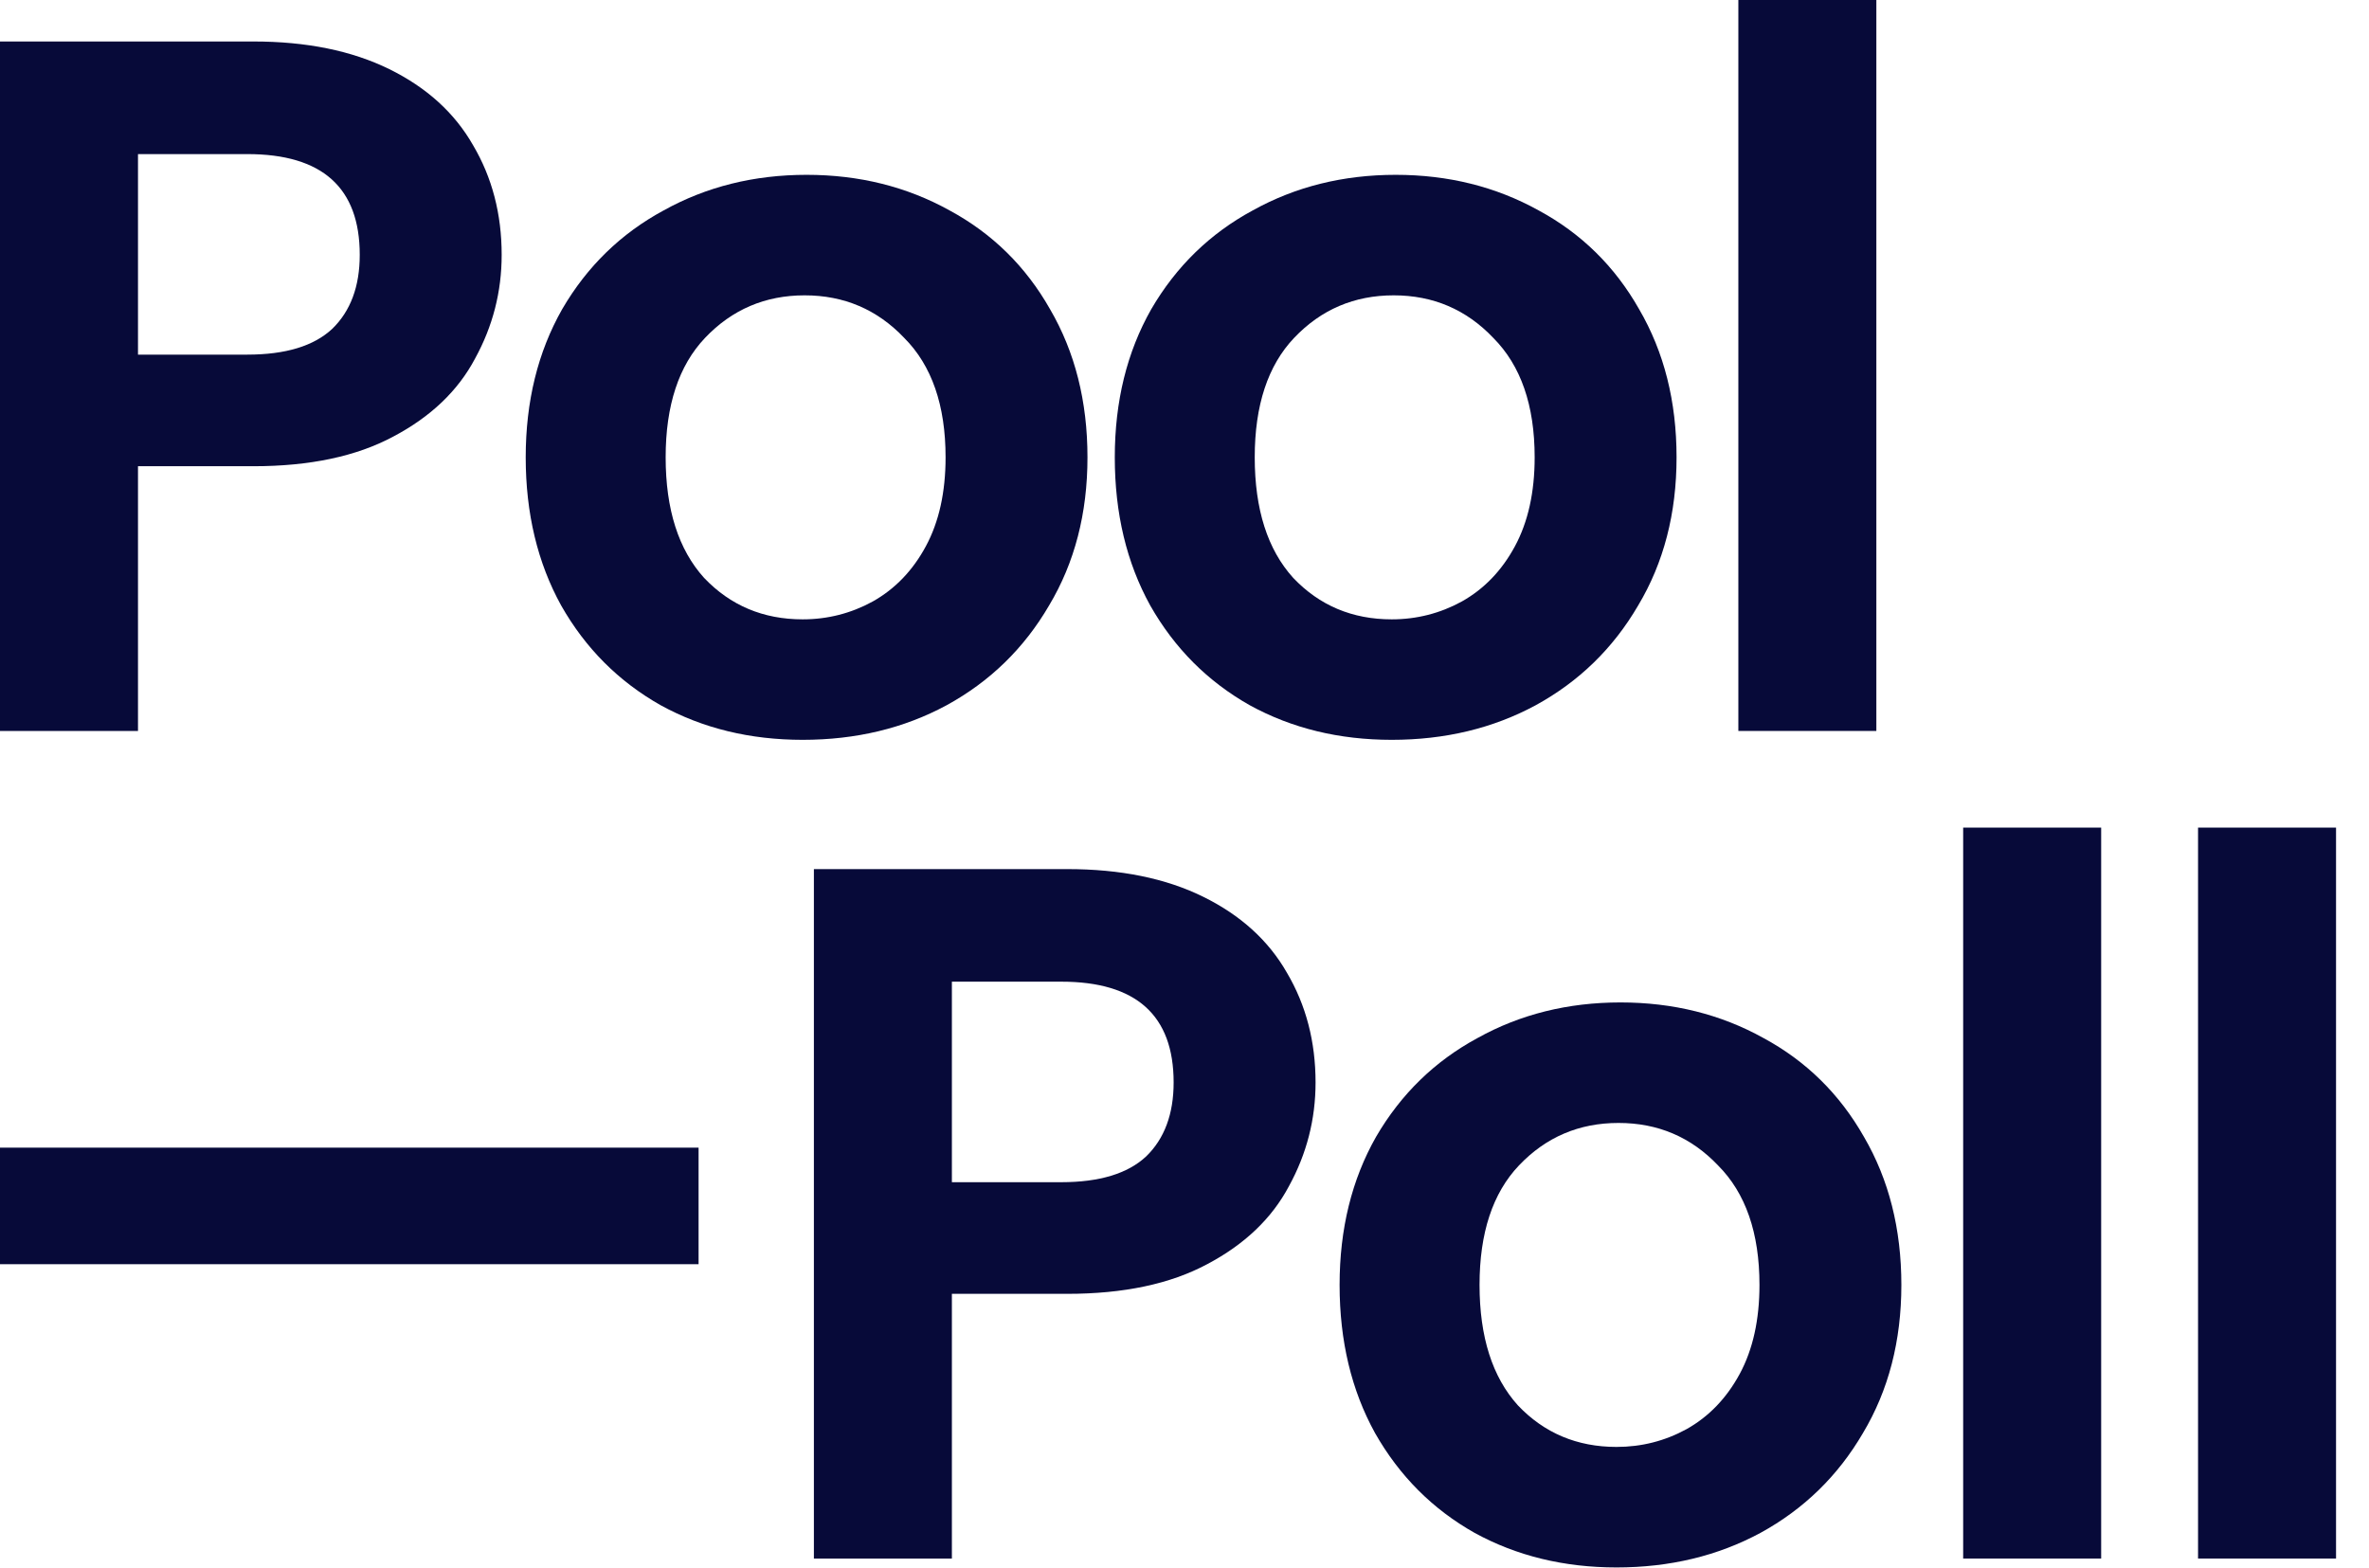
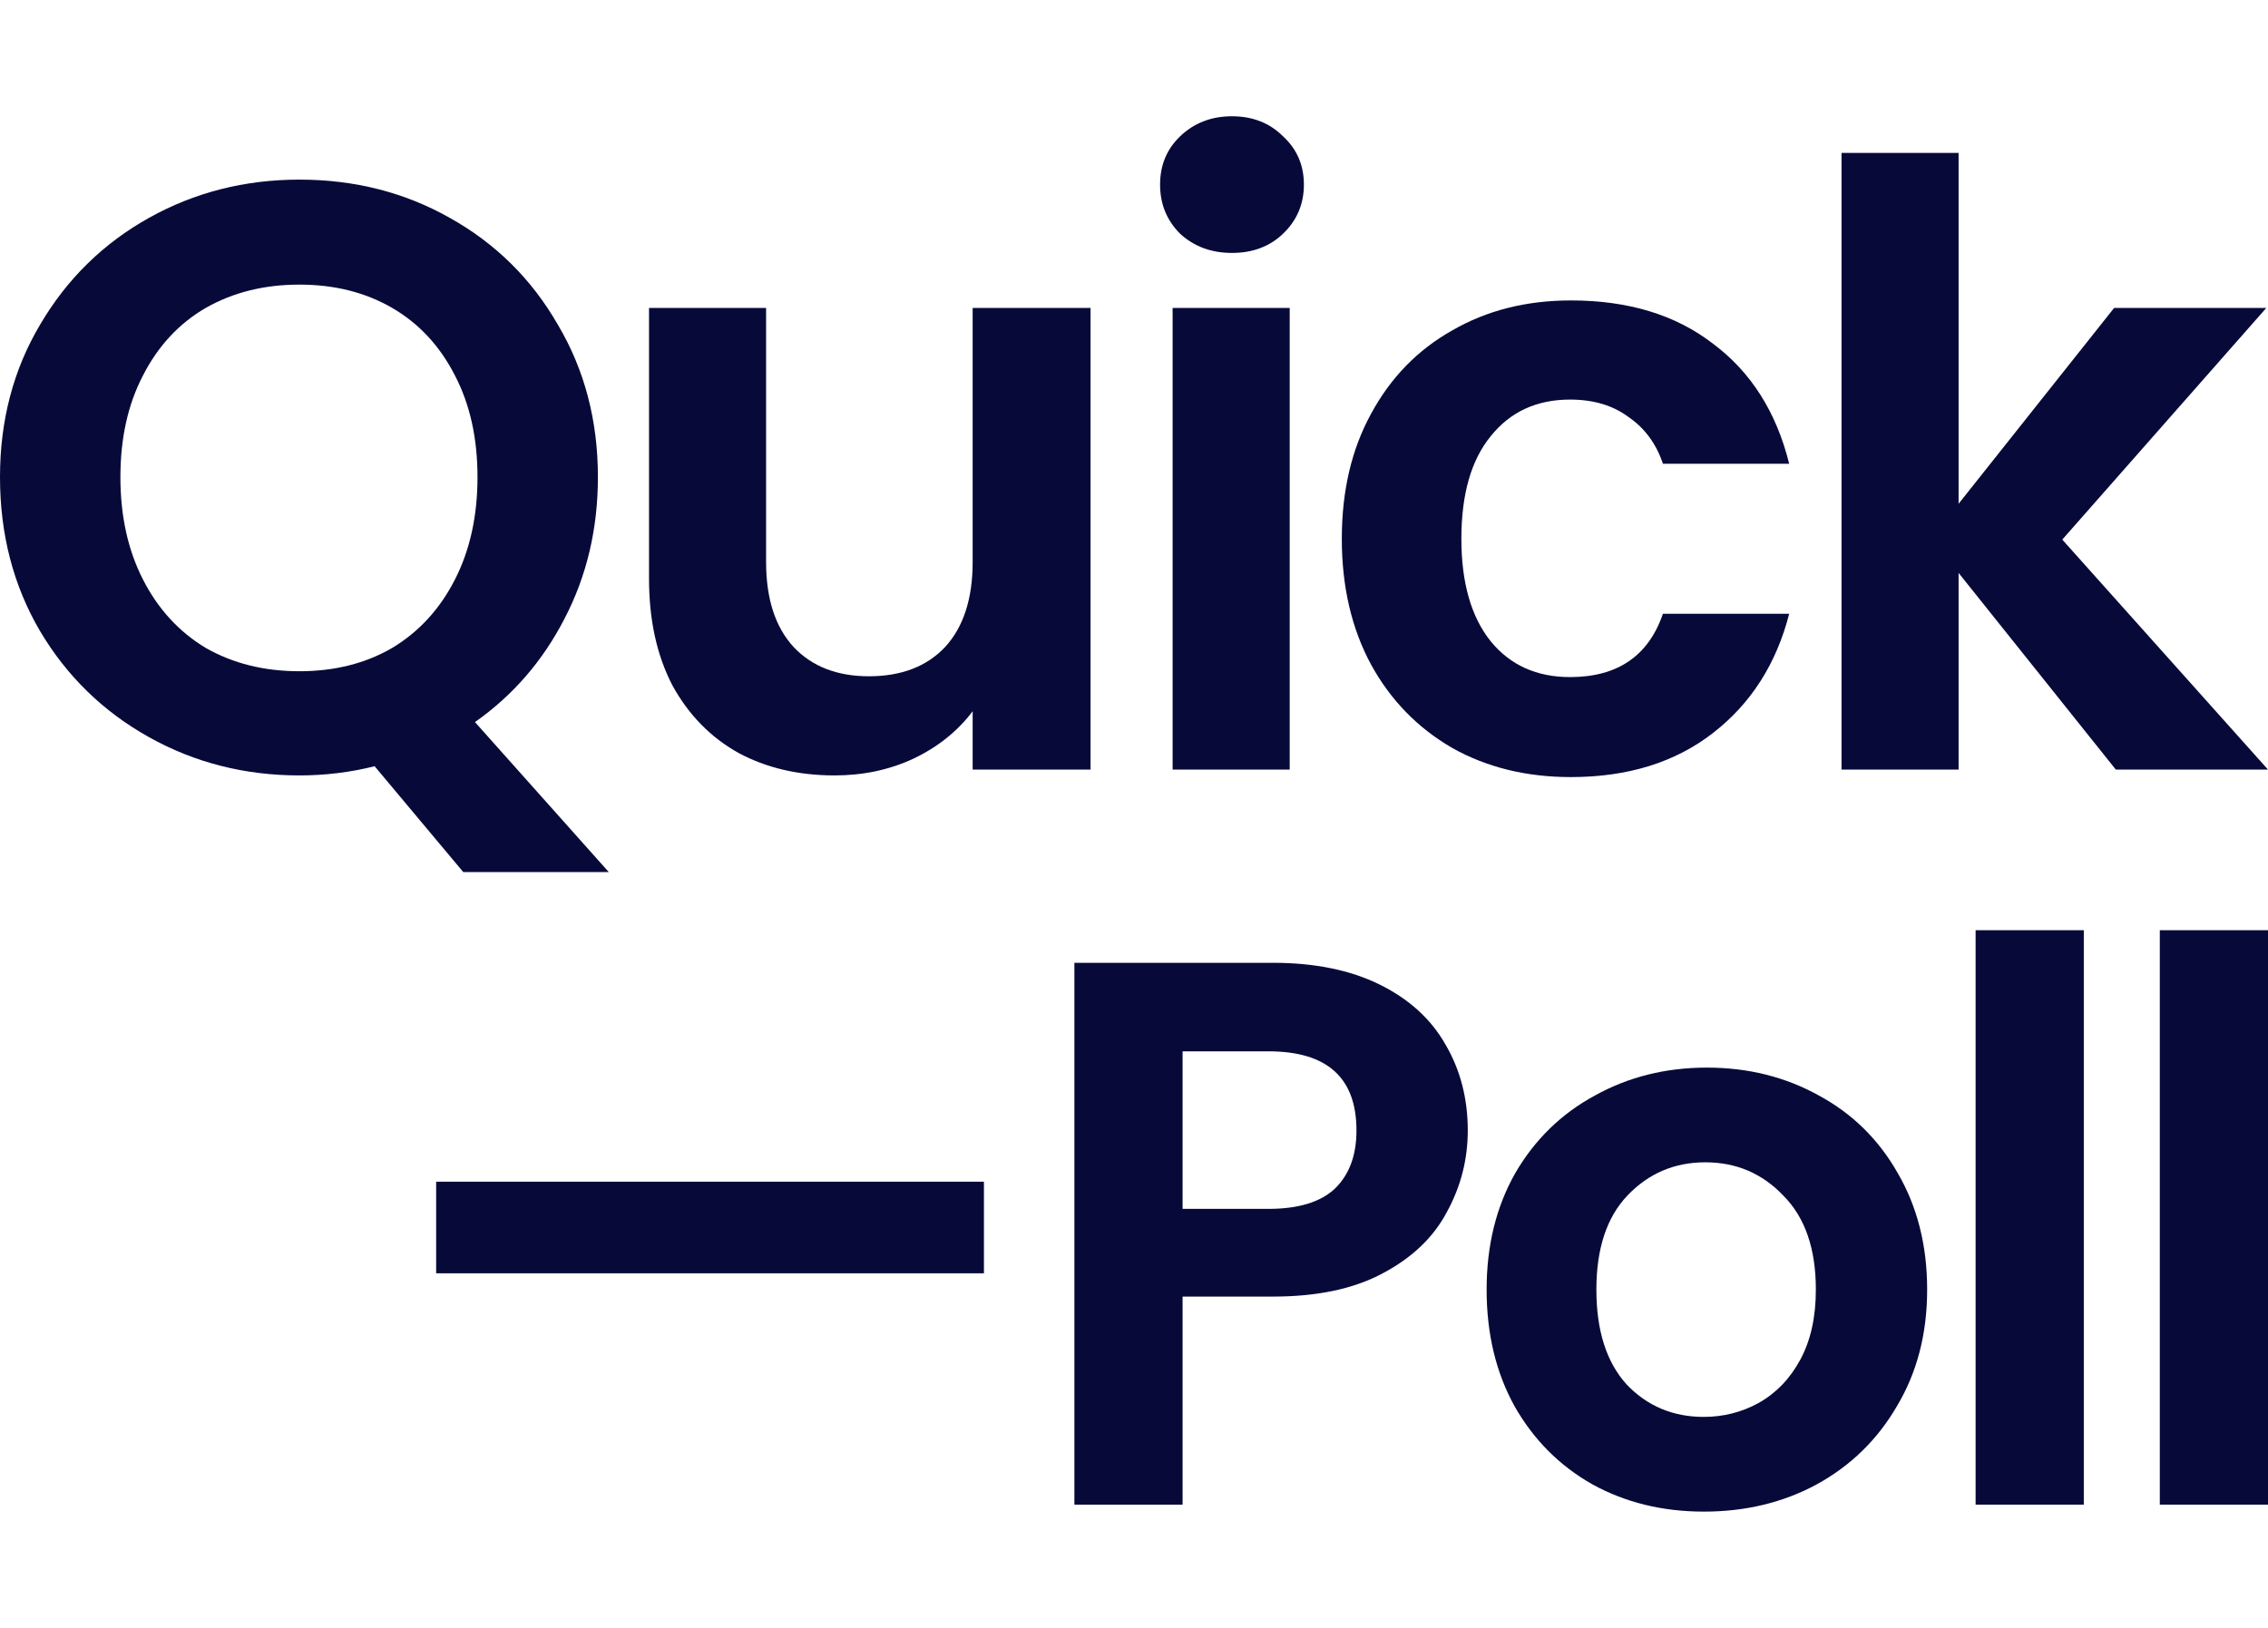
- <svg xmlns="http://www.w3.org/2000/svg" width="68" height="45" viewBox="0 0 68 45" fill="none">
-   <path d="M14.4 7.316C14.4 8.375 14.145 9.368 13.636 10.294C13.146 11.22 12.363 11.967 11.288 12.534C10.232 13.101 8.893 13.385 7.271 13.385H3.961V20.985H2.28882e-05V1.191H7.271C8.798 1.191 10.1 1.456 11.175 1.985C12.25 2.514 13.051 3.242 13.579 4.169C14.126 5.095 14.4 6.144 14.4 7.316ZM7.101 10.181C8.195 10.181 9.006 9.935 9.534 9.443C10.062 8.933 10.326 8.224 10.326 7.316C10.326 5.388 9.251 4.424 7.101 4.424H3.961V10.181H7.101Z" fill="#070A39" />
-   <path d="M23.04 21.24C21.531 21.24 20.173 20.91 18.966 20.248C17.759 19.567 16.806 18.613 16.108 17.384C15.43 16.155 15.09 14.737 15.09 13.13C15.09 11.523 15.439 10.105 16.137 8.876C16.853 7.647 17.825 6.702 19.051 6.04C20.276 5.36 21.644 5.019 23.153 5.019C24.662 5.019 26.029 5.36 27.255 6.04C28.481 6.702 29.443 7.647 30.14 8.876C30.857 10.105 31.215 11.523 31.215 13.13C31.215 14.737 30.848 16.155 30.112 17.384C29.395 18.613 28.415 19.567 27.17 20.248C25.944 20.91 24.567 21.24 23.04 21.24ZM23.04 17.781C23.756 17.781 24.426 17.61 25.048 17.27C25.689 16.911 26.199 16.382 26.576 15.682C26.953 14.983 27.142 14.132 27.142 13.13C27.142 11.636 26.746 10.493 25.953 9.699C25.18 8.886 24.228 8.479 23.096 8.479C21.965 8.479 21.012 8.886 20.239 9.699C19.484 10.493 19.107 11.636 19.107 13.13C19.107 14.623 19.475 15.777 20.21 16.59C20.965 17.384 21.908 17.781 23.04 17.781Z" fill="#070A39" />
-   <path d="M39.949 21.24C38.44 21.24 37.082 20.91 35.875 20.248C34.668 19.567 33.715 18.613 33.017 17.384C32.338 16.155 31.999 14.737 31.999 13.13C31.999 11.523 32.348 10.105 33.046 8.876C33.762 7.647 34.734 6.702 35.96 6.04C37.185 5.36 38.553 5.019 40.062 5.019C41.571 5.019 42.938 5.36 44.164 6.04C45.39 6.702 46.352 7.647 47.049 8.876C47.766 10.105 48.124 11.523 48.124 13.13C48.124 14.737 47.757 16.155 47.021 17.384C46.304 18.613 45.324 19.567 44.079 20.248C42.853 20.91 41.476 21.24 39.949 21.24ZM39.949 17.781C40.665 17.781 41.335 17.61 41.957 17.27C42.598 16.911 43.108 16.382 43.485 15.682C43.862 14.983 44.051 14.132 44.051 13.13C44.051 11.636 43.654 10.493 42.862 9.699C42.089 8.886 41.137 8.479 40.005 8.479C38.873 8.479 37.921 8.886 37.148 9.699C36.393 10.493 36.016 11.636 36.016 13.13C36.016 14.623 36.384 15.777 37.12 16.59C37.874 17.384 38.817 17.781 39.949 17.781Z" fill="#070A39" />
-   <path d="M53.859 0V20.985H49.898V0H53.859Z" fill="#070A39" />
-   <path d="M20.052 32.948V36.294H2.28882e-05V32.948H20.052Z" fill="#070A39" />
-   <path d="M37.762 31.076C37.762 32.135 37.507 33.127 36.998 34.054C36.507 34.98 35.725 35.727 34.65 36.294C33.593 36.861 32.254 37.145 30.632 37.145H27.323V44.745H23.362V24.951H30.632C32.16 24.951 33.462 25.215 34.536 25.745C35.611 26.274 36.413 27.002 36.941 27.928C37.488 28.855 37.762 29.904 37.762 31.076ZM30.463 33.94C31.557 33.94 32.368 33.694 32.896 33.203C33.424 32.693 33.688 31.983 33.688 31.076C33.688 29.148 32.613 28.183 30.463 28.183H27.323V33.94H30.463Z" fill="#070A39" />
-   <path d="M46.401 45C44.893 45 43.535 44.669 42.328 44.008C41.12 43.327 40.168 42.372 39.47 41.143C38.791 39.914 38.452 38.496 38.452 36.889C38.452 35.283 38.801 33.865 39.499 32.636C40.215 31.407 41.187 30.462 42.413 29.8C43.638 29.119 45.006 28.779 46.514 28.779C48.023 28.779 49.391 29.119 50.617 29.8C51.843 30.462 52.804 31.407 53.502 32.636C54.219 33.865 54.577 35.283 54.577 36.889C54.577 38.496 54.209 39.914 53.474 41.143C52.757 42.372 51.776 43.327 50.532 44.008C49.306 44.669 47.929 45 46.401 45ZM46.401 41.54C47.118 41.54 47.788 41.37 48.41 41.03C49.051 40.671 49.56 40.141 49.938 39.442C50.315 38.742 50.504 37.892 50.504 36.889C50.504 35.396 50.107 34.252 49.315 33.458C48.542 32.645 47.59 32.239 46.458 32.239C45.326 32.239 44.374 32.645 43.601 33.458C42.846 34.252 42.469 35.396 42.469 36.889C42.469 38.383 42.837 39.536 43.572 40.349C44.327 41.143 45.27 41.54 46.401 41.54Z" fill="#070A39" />
-   <path d="M60.312 23.76V44.745H56.351V23.76H60.312Z" fill="#070A39" />
-   <path d="M67.054 23.76V44.745H63.093V23.76H67.054Z" fill="#070A39" />
+ <svg xmlns="http://www.w3.org/2000/svg" width="78" height="56" viewBox="0 0 78 56" fill="none">
+   <path d="M33.839 40.651V43.802H15V40.651H33.839Z" fill="#070A39" />
+   <path d="M50.479 38.889C50.479 39.886 50.239 40.821 49.761 41.693C49.3 42.565 48.565 43.268 47.555 43.802C46.563 44.336 45.304 44.603 43.781 44.603H40.671V51.76H36.95V33.121H43.781C45.216 33.121 46.439 33.371 47.449 33.869C48.459 34.368 49.212 35.053 49.708 35.925C50.222 36.797 50.479 37.785 50.479 38.889ZM43.621 41.586C44.649 41.586 45.411 41.355 45.907 40.892C46.403 40.411 46.651 39.744 46.651 38.889C46.651 37.073 45.641 36.166 43.621 36.166H40.671V41.586H43.621Z" fill="#070A39" />
+   <path d="M58.596 52C57.179 52 55.903 51.688 54.769 51.065C53.635 50.425 52.74 49.526 52.084 48.368C51.446 47.211 51.127 45.876 51.127 44.363C51.127 42.85 51.455 41.515 52.111 40.358C52.784 39.201 53.697 38.311 54.848 37.688C56 37.047 57.285 36.726 58.703 36.726C60.12 36.726 61.405 37.047 62.557 37.688C63.708 38.311 64.612 39.201 65.268 40.358C65.941 41.515 66.278 42.85 66.278 44.363C66.278 45.876 65.932 47.211 65.241 48.368C64.568 49.526 63.646 50.425 62.477 51.065C61.325 51.688 60.032 52 58.596 52ZM58.596 48.742C59.27 48.742 59.899 48.582 60.483 48.262C61.086 47.923 61.564 47.425 61.919 46.766C62.273 46.108 62.45 45.307 62.45 44.363C62.45 42.957 62.078 41.88 61.334 41.132C60.607 40.367 59.713 39.984 58.649 39.984C57.586 39.984 56.691 40.367 55.965 41.132C55.256 41.88 54.902 42.957 54.902 44.363C54.902 45.77 55.247 46.855 55.938 47.621C56.647 48.368 57.533 48.742 58.596 48.742Z" fill="#070A39" />
+   <path d="M71.665 32V51.76H67.944V32H71.665Z" fill="#070A39" />
+   <path d="M78 32V51.76H74.279V32H78Z" fill="#070A39" />
+   <path d="M15.933 30L12.884 26.359C12.041 26.57 11.178 26.675 10.296 26.675C8.417 26.675 6.691 26.235 5.119 25.356C3.547 24.477 2.301 23.264 1.38 21.715C0.46 20.148 0 18.381 0 16.412C0 14.463 0.46 12.714 1.38 11.166C2.301 9.599 3.547 8.376 5.119 7.497C6.691 6.618 8.417 6.179 10.296 6.179C12.194 6.179 13.92 6.618 15.473 7.497C17.045 8.376 18.282 9.599 19.183 11.166C20.103 12.714 20.563 14.463 20.563 16.412C20.563 18.19 20.18 19.814 19.413 21.286C18.665 22.738 17.639 23.923 16.335 24.84L20.937 30H15.933ZM4.141 16.412C4.141 17.75 4.4 18.925 4.918 19.938C5.436 20.951 6.155 21.735 7.075 22.289C8.014 22.824 9.088 23.091 10.296 23.091C11.504 23.091 12.568 22.824 13.488 22.289C14.409 21.735 15.128 20.951 15.645 19.938C16.163 18.925 16.422 17.75 16.422 16.412C16.422 15.075 16.163 13.909 15.645 12.915C15.128 11.902 14.409 11.128 13.488 10.593C12.568 10.058 11.504 9.791 10.296 9.791C9.088 9.791 8.014 10.058 7.075 10.593C6.155 11.128 5.436 11.902 4.918 12.915C4.4 13.909 4.141 15.075 4.141 16.412Z" fill="#070A39" />
+   <path d="M37.506 10.593V26.474H33.451V24.468C32.933 25.155 32.252 25.7 31.409 26.101C30.584 26.484 29.683 26.675 28.705 26.675C27.459 26.675 26.357 26.417 25.398 25.901C24.439 25.366 23.682 24.592 23.126 23.579C22.589 22.547 22.321 21.324 22.321 19.91V10.593H26.347V19.336C26.347 20.598 26.663 21.572 27.296 22.26C27.929 22.929 28.792 23.264 29.884 23.264C30.997 23.264 31.869 22.929 32.502 22.26C33.134 21.572 33.451 20.598 33.451 19.336V10.593H37.506Z" fill="#070A39" />
+   <path d="M42.37 8.701C41.661 8.701 41.066 8.481 40.587 8.042C40.127 7.583 39.897 7.019 39.897 6.351C39.897 5.682 40.127 5.128 40.587 4.688C41.066 4.229 41.661 4 42.37 4C43.08 4 43.664 4.229 44.124 4.688C44.604 5.128 44.843 5.682 44.843 6.351C44.843 7.019 44.604 7.583 44.124 8.042C43.664 8.481 43.08 8.701 42.37 8.701ZM44.355 10.593V26.474H40.328V10.593H44.355Z" fill="#070A39" />
+   <path d="M46.147 18.534C46.147 16.89 46.482 15.457 47.153 14.234C47.824 12.992 48.754 12.036 49.943 11.367C51.132 10.679 52.493 10.335 54.027 10.335C56.002 10.335 57.632 10.832 58.916 11.826C60.22 12.8 61.092 14.176 61.533 15.954H57.191C56.961 15.266 56.567 14.731 56.011 14.348C55.474 13.947 54.803 13.746 53.998 13.746C52.848 13.746 51.937 14.167 51.266 15.008C50.595 15.829 50.259 17.005 50.259 18.534C50.259 20.043 50.595 21.219 51.266 22.059C51.937 22.881 52.848 23.292 53.998 23.292C55.628 23.292 56.692 22.566 57.191 21.114H61.533C61.092 22.834 60.22 24.2 58.916 25.213C57.612 26.226 55.983 26.732 54.027 26.732C52.493 26.732 51.132 26.398 49.943 25.729C48.754 25.041 47.824 24.085 47.153 22.862C46.482 21.62 46.147 20.177 46.147 18.534Z" fill="#070A39" />
+   <path d="M72.766 26.474L67.359 19.709V26.474H63.333V5.261H67.359V17.33L72.708 10.593H77.942L70.925 18.562L78 26.474H72.766Z" fill="#070A39" />
</svg>
